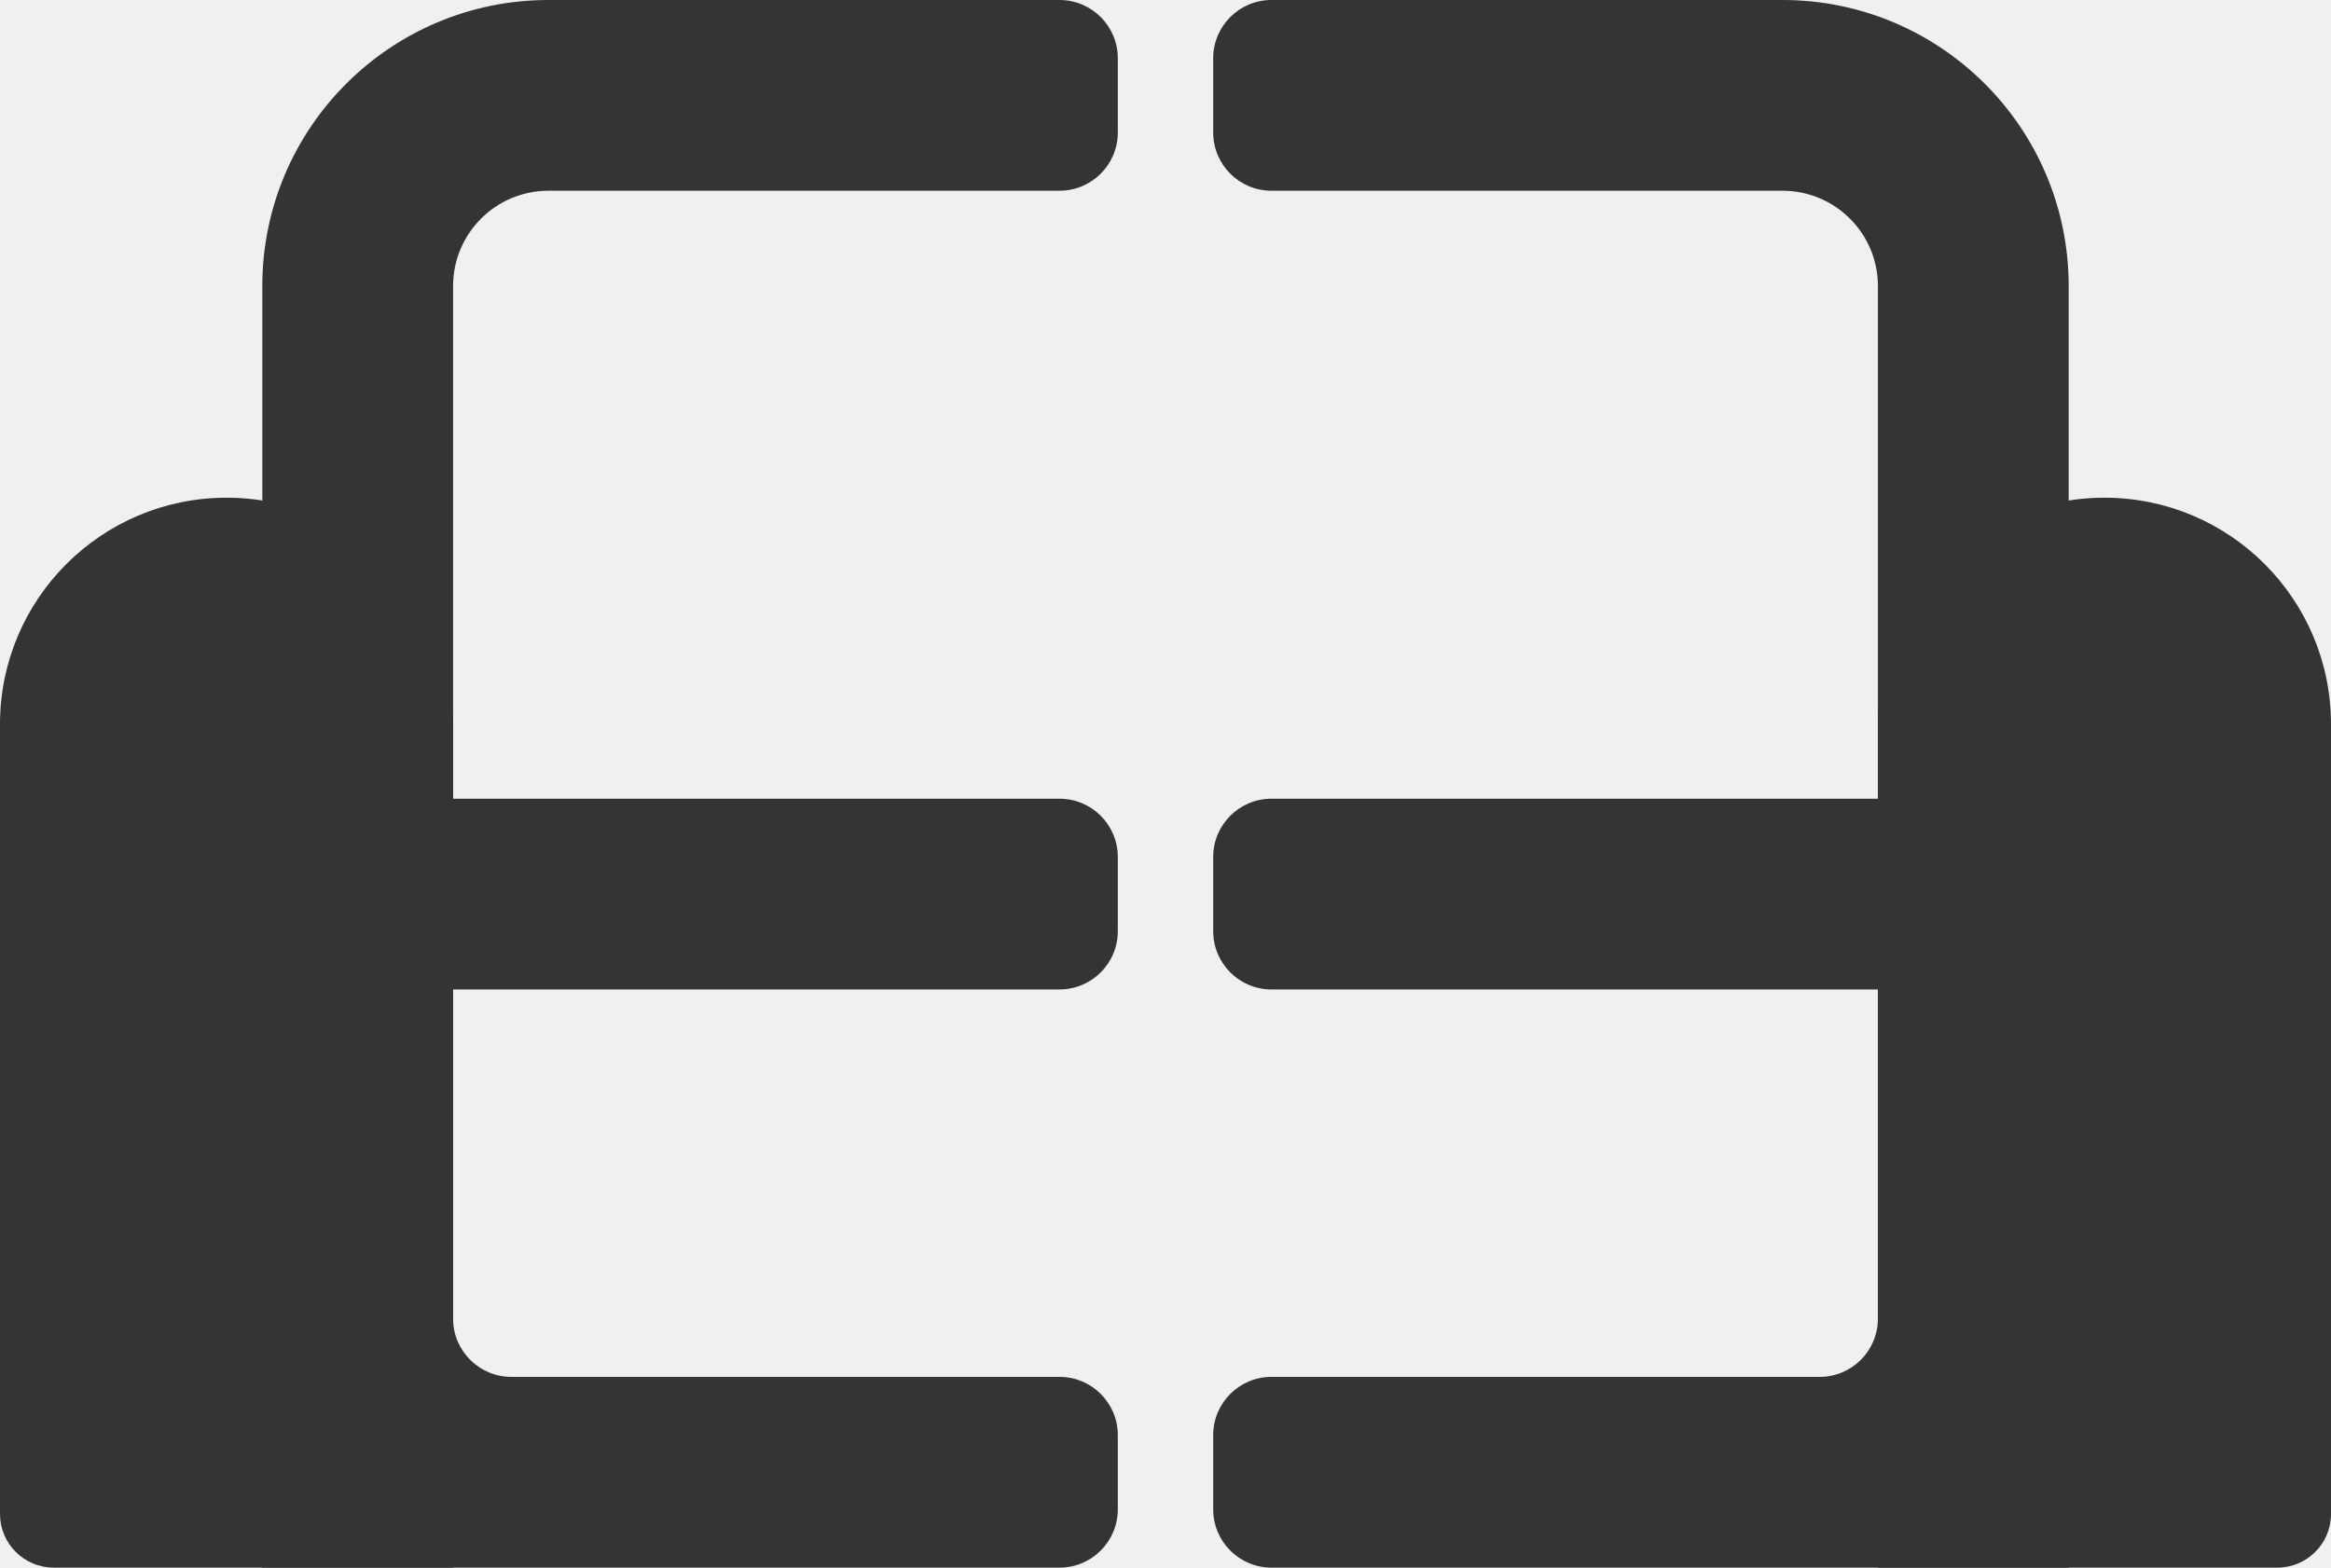
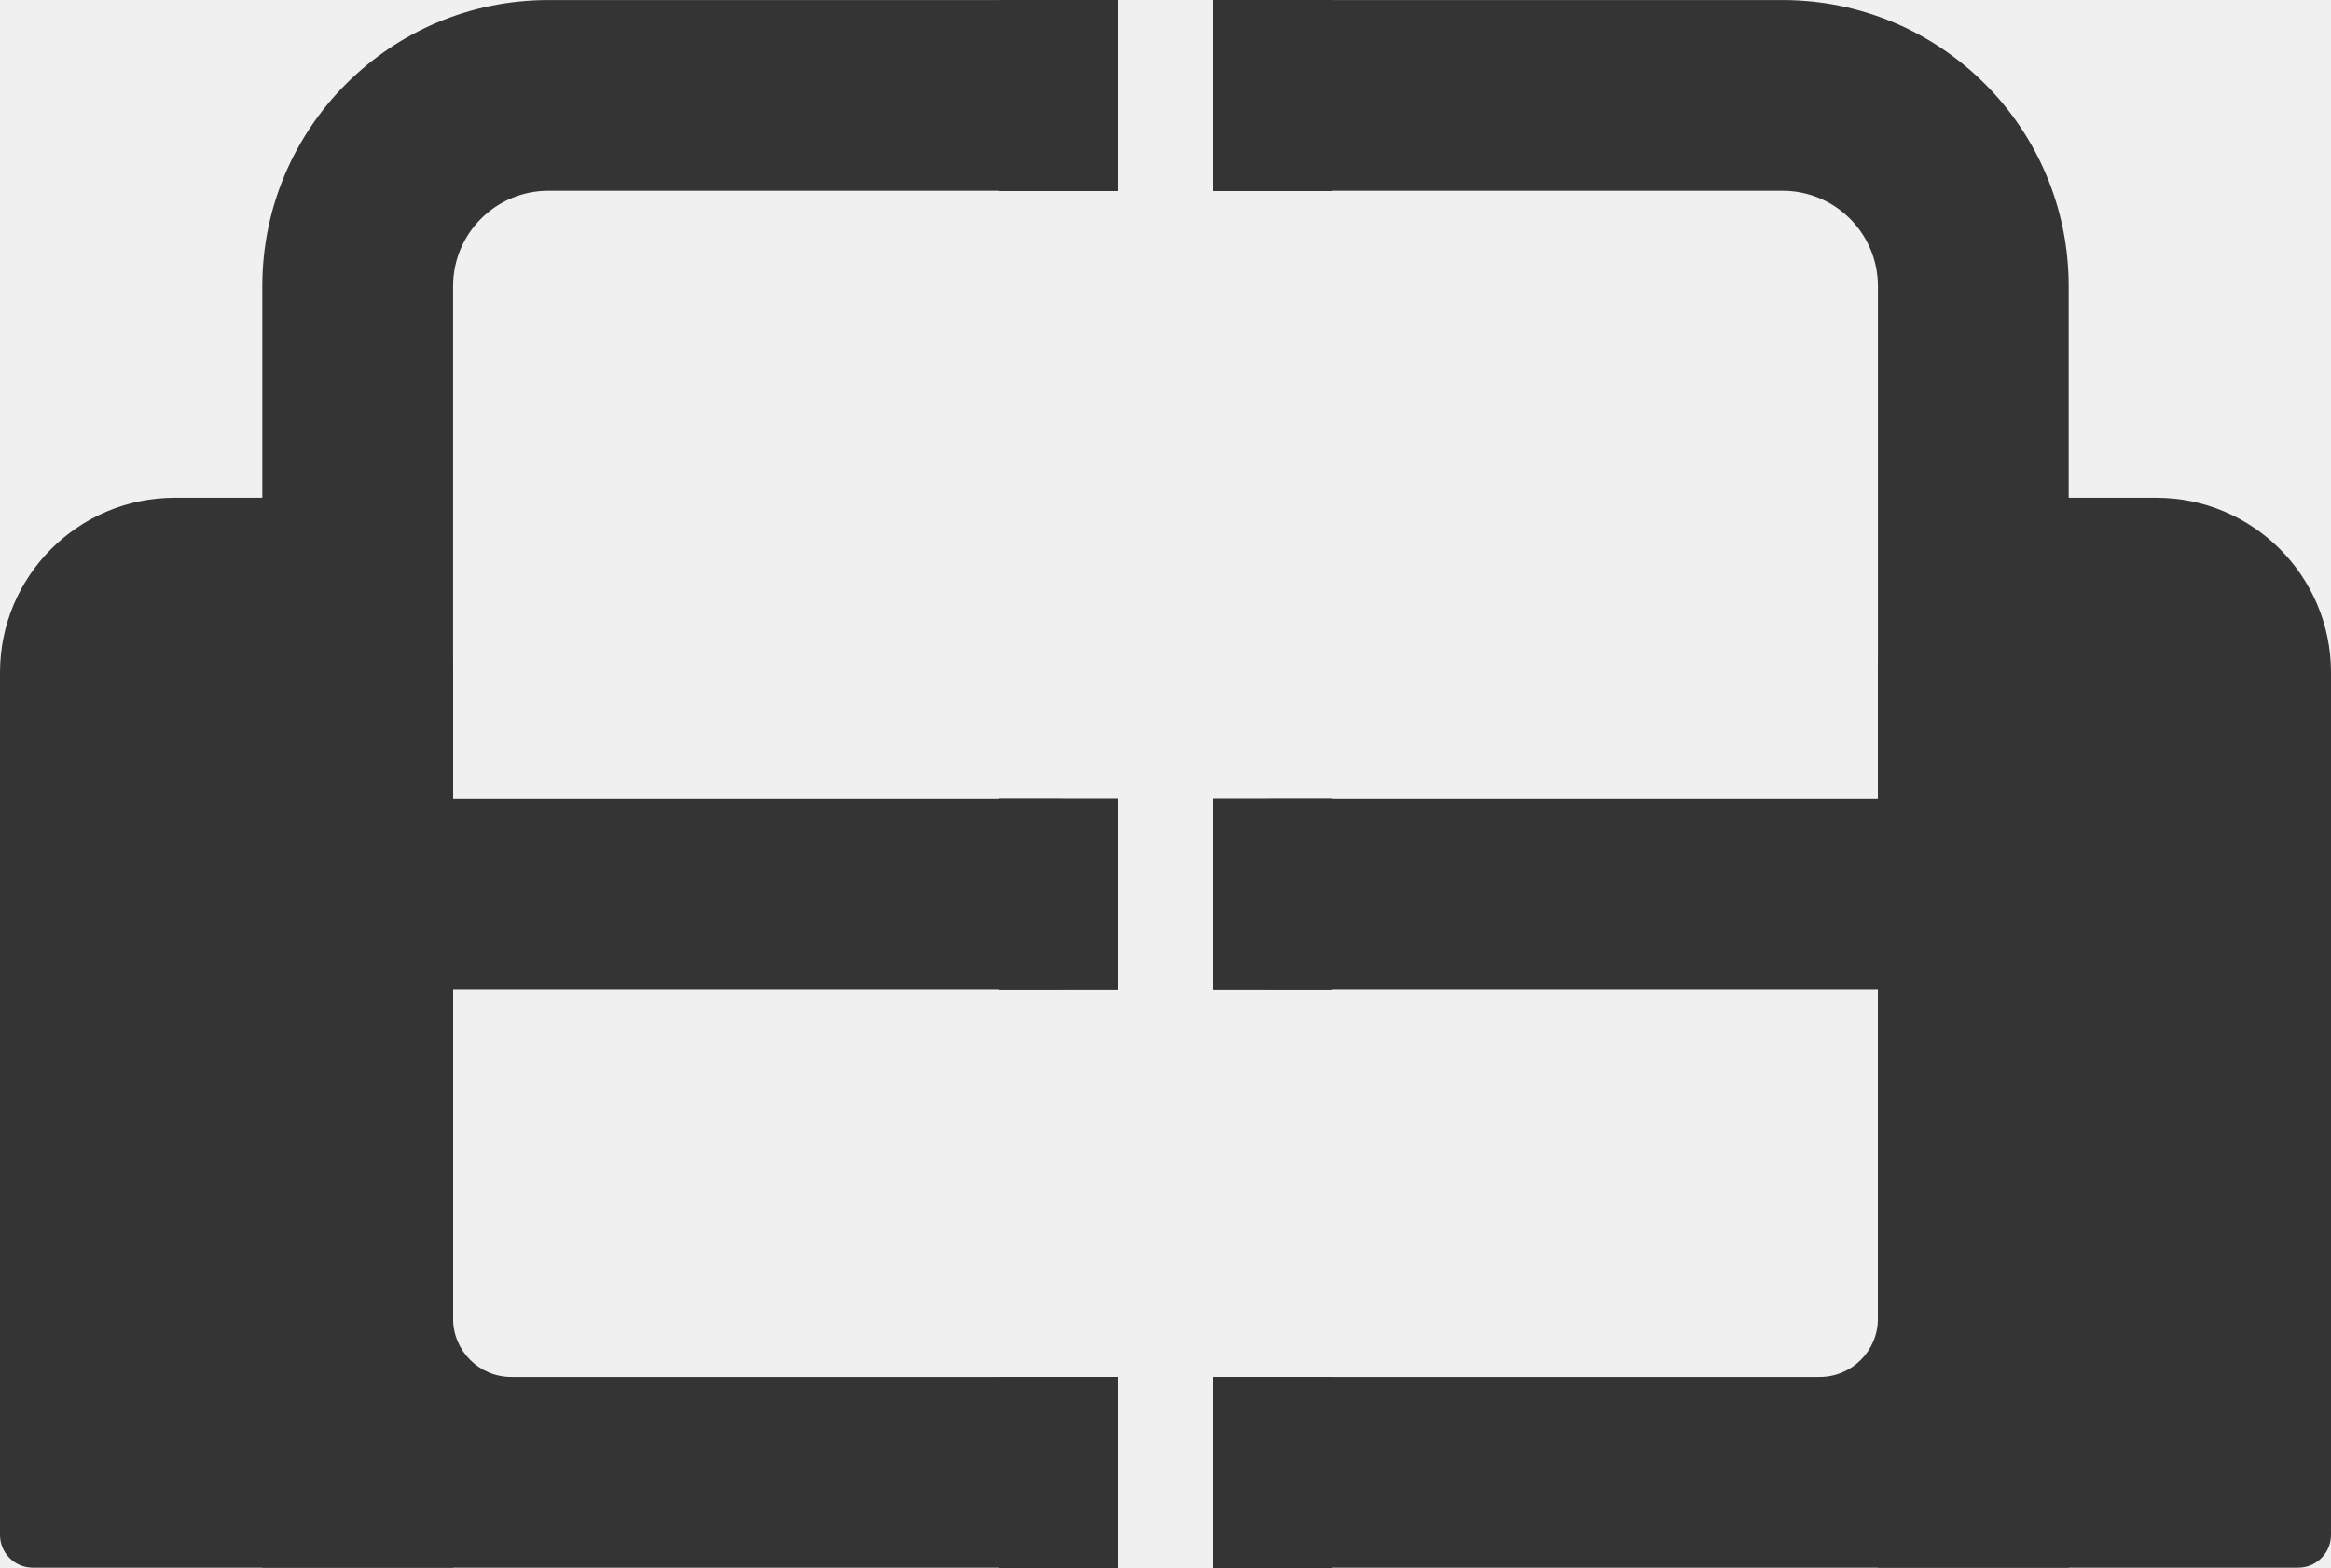
- <svg xmlns="http://www.w3.org/2000/svg" width="1280" height="861" viewBox="0 0 1280 861" fill="none" version="1.1" id="svg23">
-   <g clip-path="url(#clip0_11_201)" id="g16">
-     <path d="M0 397.749C0 329.046 55.695 273.35 124.399 273.35C193.103 273.35 248.798 329.046 248.798 397.749V860.972H29.463C13.191 860.972 0 847.781 0 831.509V397.749Z" fill="#343434" id="path4" />
-     <path d="M1031.2 397.749C1031.2 329.046 1086.9 273.35 1155.6 273.35C1224.3 273.35 1280 329.046 1280 397.749V831.509C1280 847.781 1266.81 860.972 1250.54 860.972H1031.2V397.749Z" fill="#343434" id="path6" />
-     <path fill-rule="evenodd" clip-rule="evenodd" d="M144.041 157.136V543.427H581.811C599.484 543.427 613.811 529.1 613.811 511.427V470.67C613.811 452.997 599.484 438.67 581.811 438.67H248.798V157.136C248.798 128.208 272.249 104.757 301.176 104.757H581.811C599.484 104.757 613.811 90.43 613.811 72.757V32C613.811 14.327 599.484 0 581.811 0H301.176C214.393 0 144.041 70.352 144.041 157.136Z" fill="#343434" id="path8" />
-     <path fill-rule="evenodd" clip-rule="evenodd" d="M144.041 543.427V860.972H581.811C599.484 860.972 613.811 846.645 613.811 828.972V788.215C613.811 770.542 599.484 756.215 581.811 756.215H280.798C263.125 756.215 248.798 741.888 248.798 724.215V543.427H144.041Z" fill="#343434" id="path10" />
-     <path fill-rule="evenodd" clip-rule="evenodd" d="M666.189 828.972C666.189 846.645 680.516 860.972 698.189 860.972H1135.96V543.427H1031.2V724.215C1031.2 741.888 1016.88 756.215 999.202 756.215H698.189C680.516 756.215 666.189 770.542 666.189 788.215V828.972Z" fill="#343434" id="path12" />
-     <path fill-rule="evenodd" clip-rule="evenodd" d="M1135.96 157.136C1135.96 70.352 1065.61 0 978.824 0H698.189C680.516 0 666.189 14.327 666.189 32V72.757C666.189 90.43 680.516 104.757 698.189 104.757H978.824C1007.75 104.757 1031.2 128.208 1031.2 157.136V438.67H698.189C680.516 438.67 666.189 452.997 666.189 470.67V511.427C666.189 529.1 680.516 543.427 698.189 543.427H1135.96V157.136Z" fill="#343434" id="path14" />
-   </g>
-   <defs id="defs21">
-     <clipPath id="clip0_11_201">
-       <rect width="1280" height="861" fill="white" id="rect18" />
-     </clipPath>
-   </defs>
+ <svg xmlns="http://www.w3.org/2000/svg" width="1280" height="861" viewBox="0 0 1280 861" fill="none">
+   <path d="M0 369.379C0 316.359 42.981 273.379 96 273.379H152.798C205.817 273.379 248.798 316.359 248.798 369.379V861H18C8.059 861 0 852.941 0 843V369.379Z" fill="#343434" />
+   <path d="M1031.2 369.379C1031.2 316.359 1074.18 273.379 1127.2 273.379H1184C1237.02 273.379 1280 316.359 1280 369.379V843C1280 852.941 1271.94 861 1262 861H1031.2V369.379Z" fill="#343434" />
+   <path fill-rule="evenodd" clip-rule="evenodd" d="M144.041 157.164V543.455H581.811C599.484 543.455 613.811 529.128 613.811 511.455V470.698C613.811 453.025 599.484 438.698 581.811 438.698H248.798V157.164C248.798 128.236 272.249 104.785 301.176 104.785H581.811C599.484 104.785 613.811 90.458 613.811 72.785V32.028C613.811 14.355 599.484 0.028 581.811 0.028H301.176C214.393 0.028 144.041 70.38 144.041 157.164Z" fill="#343434" />
+   <path fill-rule="evenodd" clip-rule="evenodd" d="M144.041 543.455V861H581.811C599.484 861 613.811 846.673 613.811 829V788.243C613.811 770.57 599.484 756.243 581.811 756.243H280.798C263.125 756.243 248.798 741.916 248.798 724.243V543.455H144.041Z" fill="#343434" />
+   <path fill-rule="evenodd" clip-rule="evenodd" d="M666.189 829C666.189 846.673 680.516 861 698.189 861H1135.96V543.455H1031.2V724.243C1031.2 741.916 1016.88 756.243 999.202 756.243H698.189C680.516 756.243 666.189 770.57 666.189 788.243V829Z" fill="#343434" />
+   <path fill-rule="evenodd" clip-rule="evenodd" d="M1135.96 157.164C1135.96 70.38 1065.61 0.028 978.824 0.028H698.189C680.516 0.028 666.189 14.355 666.189 32.028V72.785C666.189 90.458 680.516 104.785 698.189 104.785H978.824C1007.75 104.785 1031.2 128.236 1031.2 157.164V438.698H698.189C680.516 438.698 666.189 453.025 666.189 470.698V511.455C666.189 529.128 680.516 543.455 698.189 543.455H1135.96V157.164Z" fill="#343434" />
+   <rect x="548.338" y="756.243" width="65.473" height="104.757" fill="#343434" />
+   <rect x="548.338" y="756.243" width="65.473" height="104.757" fill="#343434" />
+   <rect x="548.338" y="756.243" width="65.473" height="104.757" fill="#343434" />
+   <rect x="548.338" y="756.243" width="65.473" height="104.757" fill="#343434" />
+   <rect x="548.338" y="438.698" width="65.473" height="104.757" fill="#343434" />
+   <rect x="548.338" y="438.698" width="65.473" height="104.757" fill="#343434" />
+   <rect x="548.338" y="438.698" width="65.473" height="104.757" fill="#343434" />
+   <rect x="548.338" y="438.698" width="65.473" height="104.757" fill="#343434" />
+   <rect x="548.338" y="0.028" width="65.473" height="104.757" fill="#343434" />
+   <rect x="548.338" y="0.028" width="65.473" height="104.757" fill="#343434" />
+   <rect x="548.338" y="0.028" width="65.473" height="104.757" fill="#343434" />
+   <rect x="548.338" y="0.028" width="65.473" height="104.757" fill="#343434" />
+   <rect x="666.189" y="756.243" width="65.473" height="104.757" fill="#343434" />
+   <rect x="666.189" y="756.243" width="65.473" height="104.757" fill="#343434" />
+   <rect x="666.189" y="756.243" width="65.473" height="104.757" fill="#343434" />
+   <rect x="666.189" y="756.243" width="65.473" height="104.757" fill="#343434" />
+   <rect x="666.189" y="438.698" width="65.473" height="104.757" fill="#343434" />
+   <rect x="666.189" y="438.698" width="65.473" height="104.757" fill="#343434" />
+   <rect x="666.189" y="438.698" width="65.473" height="104.757" fill="#343434" />
+   <rect x="666.189" y="438.698" width="65.473" height="104.757" fill="#343434" />
+   <rect x="666.189" y="0.028" width="65.473" height="104.757" fill="#343434" />
+   <rect x="666.189" y="0.028" width="65.473" height="104.757" fill="#343434" />
+   <rect x="666.189" y="0.028" width="65.473" height="104.757" fill="#343434" />
+   <rect x="666.189" y="0.028" width="65.473" height="104.757" fill="#343434" />
</svg>
